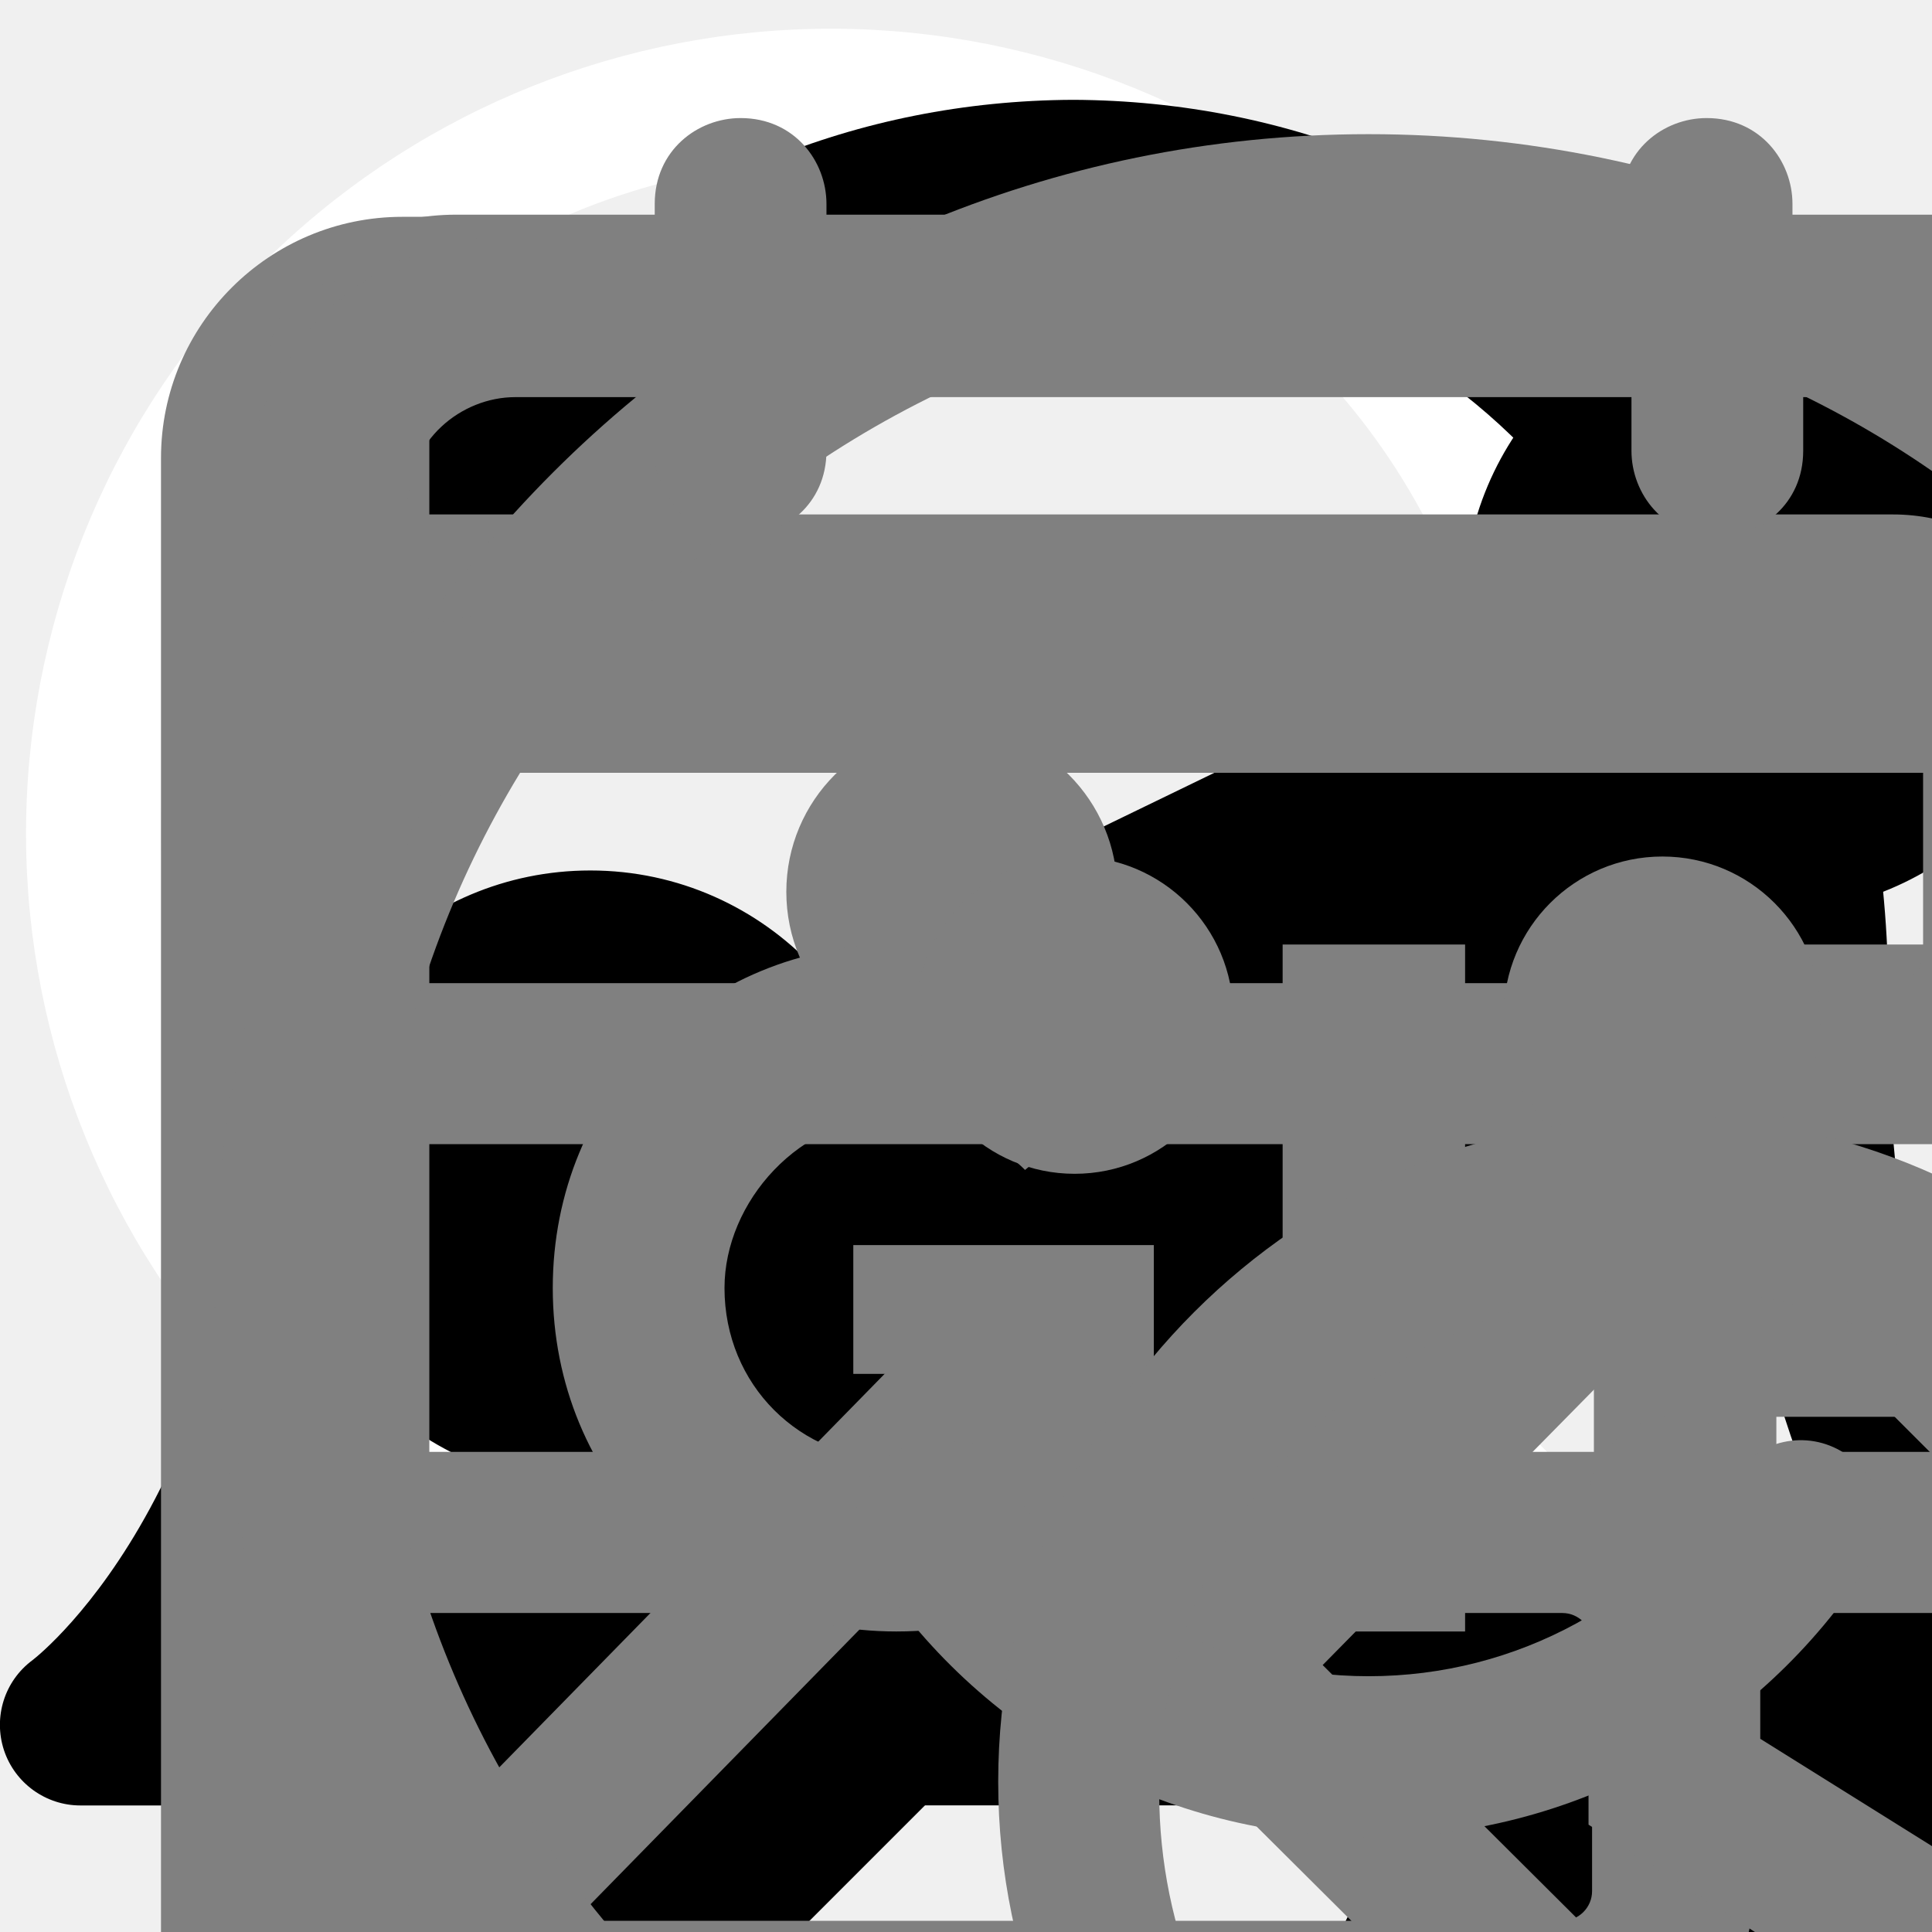
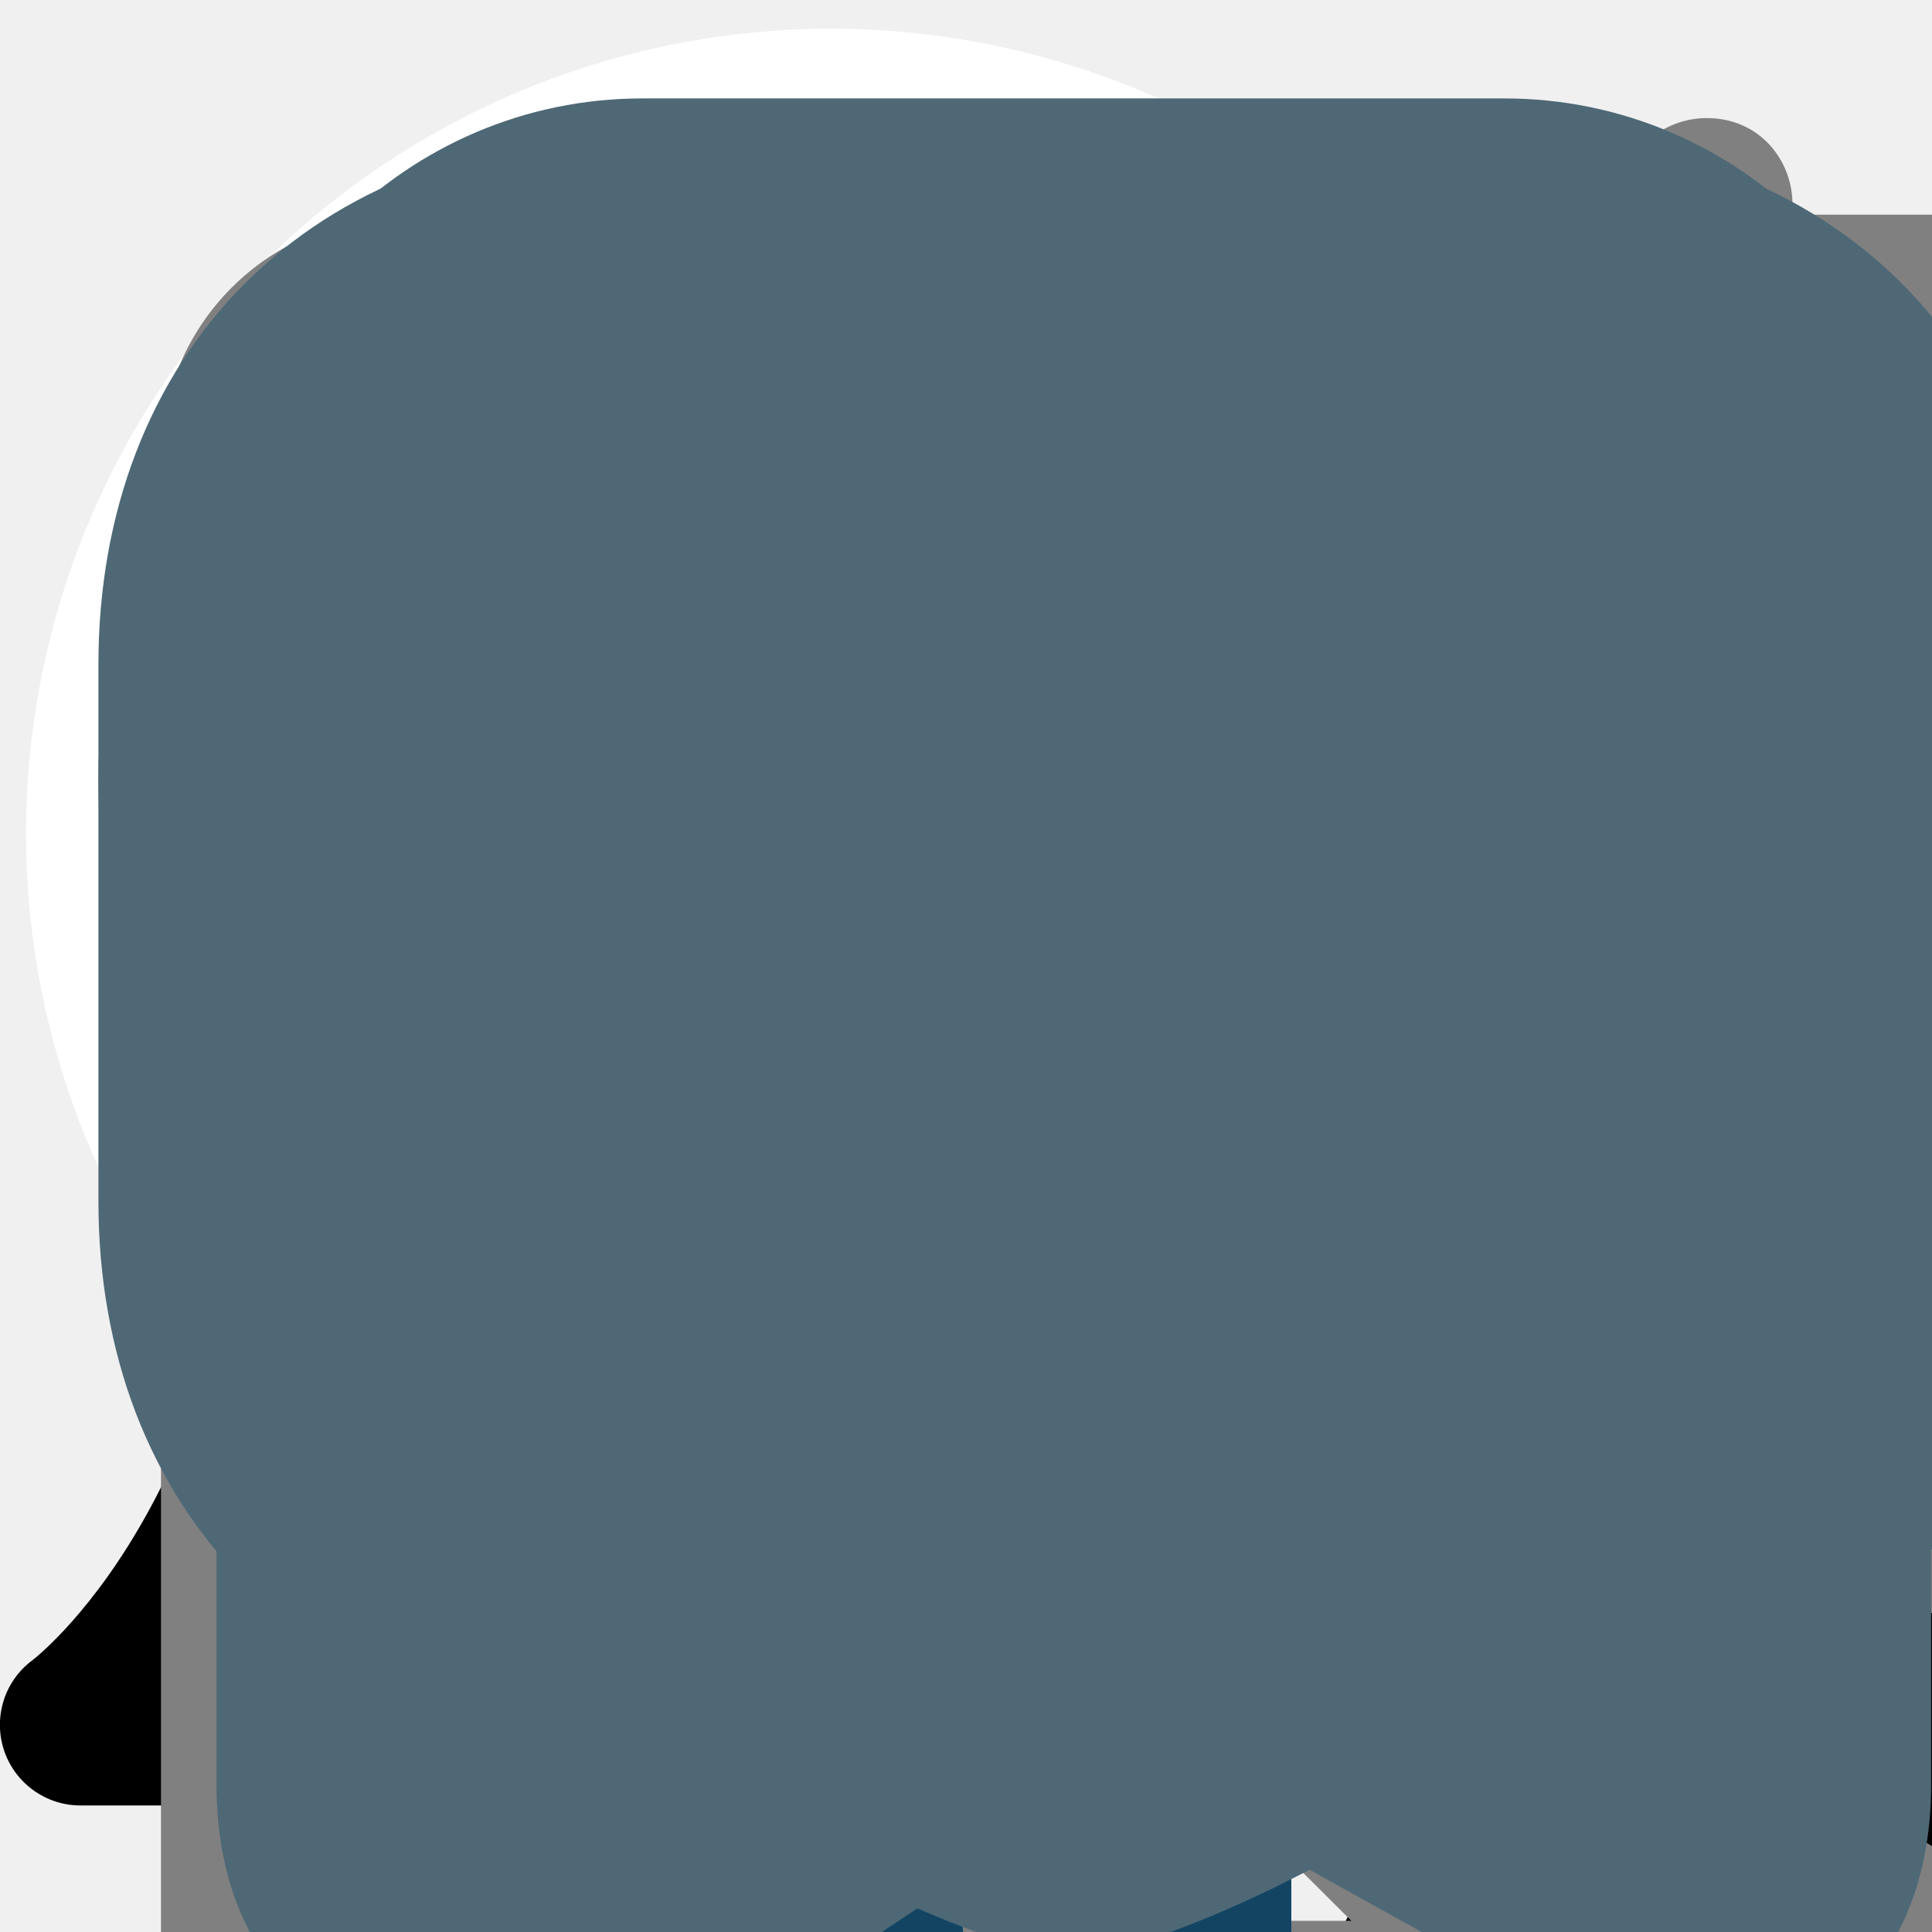
<svg xmlns="http://www.w3.org/2000/svg" width="18" height="18" viewBox="0 0 18 18" fill="none">
  <g id="logo">
    <path d="M51.86 28.138H63.812V24.538H56.108V10.978H51.86V28.138Z" fill="#340E0E" />
    <path d="M70.893 25.738C69.189 25.738 68.301 24.25 68.301 22.018C68.301 19.786 69.189 18.274 70.893 18.274C72.597 18.274 73.509 19.786 73.509 22.018C73.509 24.25 72.597 25.738 70.893 25.738ZM70.917 28.522C74.877 28.522 77.469 25.714 77.469 22.018C77.469 18.322 74.877 15.514 70.917 15.514C66.981 15.514 64.341 18.322 64.341 22.018C64.341 25.714 66.981 28.522 70.917 28.522Z" fill="#340E0E" />
    <path d="M84.324 32.386C86.148 32.386 87.756 31.978 88.836 31.018C89.82 30.13 90.468 28.786 90.468 26.938V15.85H86.724V17.17H86.676C85.956 16.138 84.852 15.49 83.22 15.49C80.172 15.49 78.06 18.034 78.06 21.634C78.06 25.402 80.628 27.466 83.388 27.466C84.876 27.466 85.812 26.866 86.532 26.05H86.628V27.274C86.628 28.762 85.932 29.626 84.276 29.626C82.98 29.626 82.332 29.074 82.116 28.426H78.324C78.708 30.994 80.94 32.386 84.324 32.386ZM84.3 24.562C82.836 24.562 81.876 23.362 81.876 21.514C81.876 19.642 82.836 18.442 84.3 18.442C85.932 18.442 86.796 19.834 86.796 21.49C86.796 23.218 86.004 24.562 84.3 24.562Z" fill="#340E0E" />
    <path d="M98.166 25.738C96.462 25.738 95.574 24.25 95.574 22.018C95.574 19.786 96.462 18.274 98.166 18.274C99.87 18.274 100.782 19.786 100.782 22.018C100.782 24.25 99.87 25.738 98.166 25.738ZM98.19 28.522C102.15 28.522 104.742 25.714 104.742 22.018C104.742 18.322 102.15 15.514 98.19 15.514C94.254 15.514 91.614 18.322 91.614 22.018C91.614 25.714 94.254 28.522 98.19 28.522Z" fill="#340E0E" />
    <path d="M105.884 28.138H109.796V15.85H105.884V28.138ZM105.884 14.146H109.796V10.978H105.884V14.146Z" fill="#340E0E" />
    <path d="M111.494 32.194H115.406V26.866H115.454C116.222 27.898 117.35 28.522 118.934 28.522C122.15 28.522 124.286 25.978 124.286 21.994C124.286 18.298 122.294 15.49 119.03 15.49C117.35 15.49 116.15 16.234 115.31 17.338H115.238V15.85H111.494V32.194ZM117.926 25.498C116.246 25.498 115.286 24.13 115.286 22.138C115.286 20.146 116.15 18.634 117.854 18.634C119.534 18.634 120.326 20.026 120.326 22.138C120.326 24.226 119.414 25.498 117.926 25.498Z" fill="#340E0E" />
    <path d="M130.655 28.522C133.871 28.522 136.247 27.13 136.247 24.442C136.247 21.298 133.703 20.746 131.543 20.386C129.983 20.098 128.591 19.978 128.591 19.114C128.591 18.346 129.335 17.986 130.295 17.986C131.375 17.986 132.119 18.322 132.263 19.426H135.863C135.671 17.002 133.799 15.49 130.319 15.49C127.415 15.49 125.015 16.834 125.015 19.426C125.015 22.306 127.295 22.882 129.431 23.242C131.063 23.53 132.551 23.65 132.551 24.754C132.551 25.546 131.807 25.978 130.631 25.978C129.335 25.978 128.519 25.378 128.375 24.154H124.679C124.799 26.866 127.055 28.522 130.655 28.522Z" fill="#340E0E" />
    <path d="M141.561 28.498C143.265 28.498 144.345 27.826 145.233 26.626H145.305V28.138H149.049V15.85H145.137V22.714C145.137 24.178 144.321 25.186 142.977 25.186C141.729 25.186 141.129 24.442 141.129 23.098V15.85H137.241V23.914C137.241 26.65 138.729 28.498 141.561 28.498Z" fill="#340E0E" />
    <path d="M150.75 28.138H154.662V21.25C154.662 19.786 155.382 18.754 156.606 18.754C157.782 18.754 158.334 19.522 158.334 20.842V28.138H162.246V21.25C162.246 19.786 162.942 18.754 164.19 18.754C165.366 18.754 165.918 19.522 165.918 20.842V28.138H169.83V20.146C169.83 17.386 168.438 15.49 165.654 15.49C164.07 15.49 162.75 16.162 161.79 17.65H161.742C161.118 16.33 159.894 15.49 158.286 15.49C156.51 15.49 155.334 16.33 154.566 17.602H154.494V15.85H150.75V28.138Z" fill="#340E0E" />
  </g>
  <g id="search">
    <path d="M17.569 16.681L13.506 12.619H13.463C14.715 11.142 15.348 9.239 15.229 7.307C15.11 5.374 14.248 3.563 12.824 2.251C11.4 0.94 9.524 0.23 7.589 0.269C5.653 0.309 3.808 1.095 2.439 2.464C1.07 3.833 0.284 5.678 0.244 7.614C0.205 9.549 0.915 11.425 2.226 12.849C3.538 14.273 5.349 15.134 7.282 15.254C9.214 15.372 11.117 14.74 12.594 13.488C12.594 13.488 12.594 13.519 12.594 13.531L16.656 17.594C16.714 17.652 16.784 17.699 16.86 17.731C16.936 17.762 17.017 17.779 17.1 17.779C17.183 17.779 17.264 17.762 17.34 17.731C17.416 17.699 17.486 17.652 17.544 17.594C17.608 17.537 17.66 17.468 17.696 17.39C17.732 17.313 17.752 17.229 17.754 17.143C17.757 17.057 17.741 16.972 17.709 16.893C17.677 16.813 17.63 16.741 17.569 16.681ZM7.75 14C6.514 14 5.306 13.633 4.278 12.947C3.25 12.26 2.449 11.284 1.976 10.142C1.503 9 1.379 7.743 1.62 6.531C1.861 5.318 2.457 4.205 3.331 3.331C4.205 2.457 5.318 1.861 6.531 1.62C7.743 1.379 9 1.503 10.142 1.976C11.284 2.449 12.26 3.25 12.947 4.278C13.633 5.305 14 6.514 14 7.75C14 8.571 13.838 9.383 13.524 10.142C13.21 10.9 12.75 11.589 12.169 12.169C11.589 12.75 10.9 13.21 10.142 13.524C9.383 13.838 8.571 14 7.75 14Z" fill="white" />
  </g>
  <g id="notifications">
    <path d="M19.697 15.468C19.677 15.452 17.557 13.828 17.594 9.438C17.614 6.906 16.782 4.656 15.247 3.103C13.872 1.71 12.01 0.94 10.005 0.93H9.992C7.988 0.94 6.126 1.71 4.75 3.104C3.216 4.657 2.382 6.906 2.404 9.438C2.441 13.768 0.384 15.405 0.302 15.468C0.042 15.661 -0.064 15.998 0.037 16.306C0.139 16.614 0.427 16.821 0.749 16.821H5.669C5.771 19.131 7.666 20.981 9.999 20.981C12.332 20.981 14.225 19.131 14.326 16.821H19.248C19.57 16.821 19.858 16.615 19.958 16.307C20.061 16 19.955 15.662 19.695 15.469L19.697 15.468ZM10 19.478C8.495 19.478 7.27 18.301 7.172 16.82H12.828C12.728 18.3 11.505 19.48 10 19.48V19.478ZM2.38 15.32C3.12 14.188 3.928 12.292 3.904 9.424C3.886 7.264 4.548 5.442 5.817 4.157C6.91 3.05 8.397 2.437 10 2.43C11.603 2.438 13.087 3.05 14.18 4.158C15.45 5.443 16.113 7.264 16.095 9.425C16.071 12.293 16.88 14.19 17.62 15.321H2.38V15.32Z" fill="black" />
  </g>
  <g id="home">
    <path d="M23.625 25.375H4.375V14.875H2.831C1.835 14.875 1.37 13.633 2.12 12.978L12.365 3.277C13.282 2.408 14.717 2.408 15.634 3.277L25.878 12.978C26.629 13.633 26.164 14.875 25.168 14.875H23.625V25.375Z" stroke="inherit" stroke-width="1.6" stroke-miterlimit="10" stroke-linecap="round" stroke-linejoin="round" />
    <path d="M17.5 25.375H10.5V20.125C10.5 18.192 12.067 16.625 14 16.625C15.933 16.625 17.5 18.192 17.5 20.125V25.375Z" stroke="inherit" stroke-width="2" stroke-miterlimit="10" stroke-linecap="round" stroke-linejoin="round" />
  </g>
  <g id="notification">
    <path d="M23.313 17.213C23.29 17.194 20.817 15.299 20.86 10.178C20.883 7.224 19.912 4.599 18.122 2.787C16.517 1.162 14.345 0.263 12.006 0.252H11.991C9.653 0.263 7.48 1.162 5.875 2.788C4.085 4.6 3.112 7.224 3.138 10.178C3.181 15.229 0.781 17.139 0.686 17.213C0.382 17.438 0.259 17.831 0.377 18.19C0.496 18.55 0.832 18.791 1.207 18.791H6.947C7.066 21.486 9.277 23.645 11.999 23.645C14.721 23.645 16.929 21.486 17.047 18.791H22.789C23.165 18.791 23.501 18.551 23.618 18.192C23.738 17.833 23.614 17.439 23.311 17.214L23.313 17.213ZM12 21.891C10.244 21.891 8.815 20.518 8.701 18.79H15.299C15.183 20.517 13.756 21.893 12 21.893V21.891ZM3.11 17.04C3.973 15.719 4.916 13.507 4.888 10.161C4.867 7.641 5.639 5.516 7.12 4.016C8.395 2.725 10.13 2.01 12 2.002C13.87 2.011 15.602 2.725 16.877 4.018C18.358 5.517 19.132 7.641 19.111 10.162C19.083 13.508 20.027 15.722 20.89 17.041H3.11V17.04Z" stroke="inherit" />
  </g>
  <g id="messages">
    <path d="M22.458 3.521H5.542C3.772 3.521 2.333 4.961 2.333 6.732V21.309C2.333 23.08 3.772 24.521 5.542 24.521H22.458C24.228 24.521 25.667 23.08 25.667 21.309V6.732C25.667 4.961 24.228 3.521 22.458 3.521ZM5.542 5.271H22.458C23.263 5.271 23.917 5.924 23.917 6.729V7.562L14.525 13.824C14.206 14.034 13.795 14.036 13.475 13.822L4.083 7.562V6.729C4.083 5.924 4.737 5.271 5.542 5.271V5.271ZM22.458 22.769H5.542C4.737 22.769 4.083 22.115 4.083 21.31V9.613L12.53 15.248C12.977 15.547 13.489 15.696 14 15.696C14.513 15.696 15.023 15.547 15.47 15.249L23.917 9.614V21.307C23.917 22.112 23.263 22.765 22.458 22.765V22.769Z" fill="inherit" />
  </g>
  <g id="collection">
    <path d="M20.217 24.417C20.034 24.417 19.853 24.358 19.701 24.249L11 17.916L2.299 24.251C2.033 24.442 1.681 24.473 1.387 24.321C1.095 24.173 0.908 23.872 0.908 23.543V3.533C0.908 2.087 2.087 0.908 3.533 0.908H18.464C19.911 0.908 21.089 2.087 21.089 3.533V23.542C21.089 23.871 20.905 24.172 20.611 24.321C20.487 24.385 20.351 24.417 20.214 24.417H20.217ZM11 15.958C11.181 15.958 11.362 16.014 11.513 16.126L19.342 21.823V3.533C19.342 3.053 18.949 2.658 18.467 2.658H3.533C3.052 2.658 2.658 3.053 2.658 3.533V21.823L10.487 16.126C10.638 16.014 10.819 15.958 11 15.958V15.958Z" fill="inherit" />
  </g>
  <g id="subscription">
    <path d="M23.042 25.667H4.958C3.512 25.667 2.333 24.488 2.333 23.042V4.958C2.333 3.512 3.512 2.333 4.958 2.333H23.042C24.488 2.333 25.667 3.512 25.667 4.958V23.042C25.667 24.488 24.488 25.667 23.042 25.667ZM4.958 4.083C4.475 4.083 4.083 4.476 4.083 4.958V23.042C4.083 23.523 4.475 23.917 4.958 23.917H23.042C23.525 23.917 23.917 23.523 23.917 23.042V4.958C23.917 4.476 23.525 4.083 23.042 4.083H4.958Z" fill="inherit" />
    <path d="M19.833 10.08H8.166C7.684 10.08 7.292 9.687 7.292 9.205C7.292 8.723 7.684 8.33 8.166 8.33H19.833C20.316 8.33 20.708 8.721 20.708 9.205C20.708 9.689 20.316 10.08 19.833 10.08ZM19.833 14.875H8.166C7.684 14.875 7.292 14.483 7.292 14C7.292 13.517 7.684 13.125 8.166 13.125H19.833C20.316 13.125 20.708 13.517 20.708 14C20.708 14.483 20.316 14.875 19.833 14.875ZM14 19.67H8.166C7.684 19.67 7.292 19.279 7.292 18.795C7.292 18.311 7.684 17.92 8.166 17.92H14C14.483 17.92 14.875 18.313 14.875 18.795C14.875 19.277 14.483 19.67 14 19.67Z" fill="inherit" />
  </g>
  <g id="profile">
    <path d="M14 13.785C15.581 13.785 17.351 13.61 18.48 12.32C19.43 11.235 19.738 9.557 19.42 7.196C18.977 3.9 16.95 1.932 14 1.932C11.049 1.932 9.023 3.9 8.58 7.198C8.262 9.557 8.57 11.235 9.52 12.32C10.649 13.611 12.419 13.785 14 13.785ZM10.313 7.429C10.502 6.029 11.231 3.682 14 3.682C16.768 3.682 17.498 6.03 17.687 7.429C17.928 9.238 17.753 10.494 17.162 11.168C16.631 11.775 15.685 12.035 14 12.035C12.315 12.035 11.369 11.775 10.838 11.168C10.247 10.494 10.072 9.236 10.313 7.429ZM23.66 22.442C22.637 18.328 18.664 15.454 14 15.454C9.336 15.454 5.363 18.328 4.34 22.442C4.139 23.249 4.307 24.075 4.801 24.705C5.277 25.312 6.014 25.662 6.823 25.662H21.177C21.986 25.662 22.723 25.312 23.199 24.705C23.694 24.075 23.861 23.25 23.659 22.442H23.66ZM21.821 23.627C21.674 23.814 21.453 23.914 21.177 23.914H6.823C6.548 23.914 6.326 23.815 6.179 23.627C6.019 23.424 5.969 23.147 6.039 22.864C6.867 19.534 10.142 17.206 14 17.206C17.858 17.206 21.133 19.532 21.961 22.864C22.031 23.147 21.981 23.424 21.821 23.627Z" fill="inherit" />
  </g>
  <g id="more">
    <path d="M19.25 11.958C18.124 11.958 17.208 12.877 17.208 14C17.208 15.123 18.123 16.042 19.25 16.042C20.375 16.042 21.292 15.125 21.292 14C21.292 12.875 20.375 11.958 19.25 11.958ZM19.25 14.875C18.767 14.875 18.375 14.483 18.375 14C18.375 13.518 18.768 13.125 19.25 13.125C19.732 13.125 20.125 13.517 20.125 14C20.125 14.482 19.733 14.875 19.25 14.875ZM14 11.958C12.873 11.958 11.958 12.877 11.958 14C11.958 15.123 12.874 16.042 14 16.042C15.126 16.042 16.042 15.125 16.042 14C16.042 12.875 15.127 11.958 14 11.958ZM14 14.875C13.517 14.875 13.125 14.483 13.125 14C13.125 13.518 13.518 13.125 14 13.125C14.482 13.125 14.875 13.517 14.875 14C14.875 14.482 14.483 14.875 14 14.875ZM8.75 11.958C7.624 11.958 6.708 12.877 6.708 14C6.708 15.123 7.624 16.042 8.75 16.042C9.875 16.042 10.792 15.125 10.792 14C10.792 12.875 9.873 11.958 8.75 11.958ZM8.75 14.875C8.267 14.875 7.875 14.483 7.875 14C7.875 13.518 8.268 13.125 8.75 13.125C9.232 13.125 9.625 13.517 9.625 14C9.625 14.482 9.233 14.875 8.75 14.875Z" fill="inherit" />
    <path d="M14 26.542C7.084 26.542 1.458 20.916 1.458 14C1.458 7.084 7.084 1.458 14 1.458C20.916 1.458 26.542 7.084 26.542 14C26.542 20.916 20.916 26.542 14 26.542ZM14 3.208C8.05 3.208 3.208 8.05 3.208 14C3.208 19.95 8.05 24.792 14 24.792C19.95 24.792 24.792 19.95 24.792 14C24.792 8.05 19.95 3.208 14 3.208Z" fill="inherit" />
  </g>
  <g id="edit">
    <g clip-path="url(#clip0_115_1076)">
      <path d="M2.75 15.812V19.25H6.188L16.33 9.107L12.893 5.67L2.75 15.812ZM18.98 6.458C19.337 6.1 19.337 5.518 18.98 5.161L16.839 3.02C16.482 2.663 15.9 2.663 15.542 3.02L13.865 4.698L17.302 8.135L18.98 6.458Z" fill="black" />
    </g>
    <defs>
      <clipPath id="clip0_115_1076">
        <rect width="22" height="22" fill="white" />
      </clipPath>
    </defs>
  </g>
  <g id="share">
    <path d="M16.5 13.496C15.683 13.496 14.948 13.839 14.426 14.388L8.329 11.403C8.35 11.263 8.364 11.121 8.364 10.975C8.364 10.832 8.351 10.693 8.331 10.557L14.419 7.604C14.941 8.158 15.68 8.505 16.5 8.505C18.082 8.505 19.364 7.222 19.364 5.64C19.364 4.058 18.082 2.776 16.5 2.776C14.918 2.776 13.636 4.058 13.636 5.64C13.636 5.783 13.649 5.921 13.669 6.058L7.581 9.01C7.059 8.457 6.321 8.11 5.5 8.11C3.918 8.11 2.636 9.393 2.636 10.975C2.636 12.557 3.918 13.839 5.5 13.839C6.317 13.839 7.052 13.495 7.574 12.947L13.671 15.932C13.65 16.072 13.636 16.214 13.636 16.36C13.636 17.942 14.918 19.225 16.5 19.225C18.082 19.225 19.364 17.942 19.364 16.36C19.364 14.778 18.082 13.496 16.5 13.496Z" fill="black" />
  </g>
  <g id="postIcon1">
    <path d="M19.75 2H4.25C3.01 2 2 3.01 2 4.25V19.75C2 20.99 3.01 22 4.25 22H19.75C20.99 22 22 20.99 22 19.75V4.25C22 3.01 20.99 2 19.75 2ZM4.25 3.5H19.75C20.163 3.5 20.5 3.837 20.5 4.25V13.926L16.642 10.068C16.502 9.928 16.312 9.848 16.112 9.848H16.109C15.909 9.848 15.716 9.928 15.577 10.072L11.26 14.456L9.447 12.65C9.307 12.51 9.117 12.43 8.917 12.43C8.724 12.4 8.522 12.51 8.382 12.657L3.5 17.642V4.25C3.5 3.837 3.837 3.5 4.25 3.5ZM3.506 19.78L8.924 14.246L15.206 20.5H4.25C3.848 20.5 3.523 20.178 3.506 19.78ZM19.75 20.5H17.33L12.323 15.513L16.115 11.663L20.5 16.047V19.75C20.5 20.163 20.163 20.5 19.75 20.5Z" fill="grey" />
    <path d="M8.868 9.851C9.72 9.851 10.41 9.161 10.41 8.309C10.41 7.457 9.72 6.767 8.868 6.767C8.016 6.767 7.326 7.457 7.326 8.309C7.326 9.161 8.016 9.851 8.868 9.851Z" fill="grey" />
  </g>
  <g id="postIcon2">
    <path d="M19.25 10.5V8.8H14.85V15.2H16.55V13.2H18.55V11.5H16.55V10.5H19.25ZM11.95 8.8H13.65V15.2H11.95V8.8ZM8.35 10.4C8.75 10.4 9.25 10.6 9.55 10.9L10.75 9.9C10.15 9.2 9.25 8.8 8.35 8.8C6.55 8.8 5.15 10.2 5.15 12C5.15 13.8 6.55 15.2 8.35 15.2C9.35 15.2 10.15 14.8 10.75 14.1V11.6H7.95V12.8H9.15V13.4C8.95 13.5 8.65 13.6 8.35 13.6C7.45 13.6 6.75 12.9 6.75 12C6.75 11.2 7.45 10.4 8.35 10.4Z" fill="grey" />
    <path d="M20.75 2.02H3.75C2.51 2.02 1.5 3.027 1.5 4.267V19.774C1.5 21.012 2.51 22.02 3.75 22.02H20.75C21.99 22.02 23 21.012 23 19.774V4.267C23 3.027 21.99 2.02 20.75 2.02ZM21.5 19.774C21.5 20.184 21.164 20.52 20.75 20.52H3.75C3.336 20.52 3 20.184 3 19.774V4.267C3 3.855 3.336 3.52 3.75 3.52H20.75C21.164 3.52 21.5 3.855 21.5 4.267V19.774Z" fill="grey" />
  </g>
  <g id="postIcon3">
    <path d="M20.722 9.16H19.388C19.403 9.07 19.416 8.978 19.416 8.883V6.57C19.416 5.59 18.619 4.793 17.638 4.793H4V3.358C4 2.944 3.664 2.608 3.25 2.608C2.836 2.608 2.5 2.944 2.5 3.358V20.83C2.5 21.245 2.836 21.58 3.25 21.58C3.664 21.58 4 21.245 4 20.83V19.396H14.556C15.536 19.396 16.334 18.599 16.334 17.619V15.306C16.334 15.211 16.32 15.119 16.306 15.028H20.723C21.703 15.028 22.501 14.23 22.501 13.25V10.94C22.501 9.957 21.704 9.16 20.723 9.16H20.722ZM17.64 6.293C17.792 6.293 17.917 6.417 17.917 6.57V8.88C17.917 9.034 17.792 9.16 17.639 9.16H4V6.29H17.64V6.293ZM14.833 15.307V17.619C14.833 17.772 14.708 17.896 14.555 17.896H4V15.028H14.556C14.709 15.028 14.833 15.154 14.833 15.308V15.307ZM21 13.25C21 13.403 20.875 13.527 20.722 13.527H4V10.66H20.722C20.875 10.66 21 10.784 21 10.937V13.25Z" fill="grey" />
  </g>
  <g id="postIcon4">
    <path d="M12.75 22.75C6.822 22.75 2 17.928 2 12C2 6.072 6.822 1.25 12.75 1.25C18.678 1.25 23.5 6.072 23.5 12C23.5 17.928 18.678 22.75 12.75 22.75ZM12.75 2.75C7.65 2.75 3.5 6.9 3.5 12C3.5 17.1 7.65 21.25 12.75 21.25C17.85 21.25 22 17.1 22 12C22 6.9 17.85 2.75 12.75 2.75Z" fill="grey" />
    <path d="M12.75 17.115C10.858 17.115 9.117 16.165 8.094 14.571C7.87 14.223 7.971 13.761 8.32 13.536C8.668 13.31 9.132 13.412 9.356 13.762C10.103 14.924 11.372 15.617 12.751 15.617C14.13 15.617 15.399 14.924 16.147 13.763C16.371 13.413 16.835 13.313 17.183 13.538C17.533 13.762 17.633 14.226 17.409 14.574C16.384 16.168 14.643 17.119 12.751 17.119L12.75 17.115Z" fill="grey" />
    <path d="M15.488 10.936C16.304 10.936 16.966 10.274 16.966 9.458C16.966 8.642 16.304 7.98 15.488 7.98C14.672 7.98 14.01 8.642 14.01 9.458C14.01 10.274 14.672 10.936 15.488 10.936Z" fill="grey" />
    <path d="M10.012 10.936C10.828 10.936 11.49 10.274 11.49 9.458C11.49 8.642 10.828 7.98 10.012 7.98C9.196 7.98 8.534 8.642 8.534 9.458C8.534 10.274 9.196 10.936 10.012 10.936Z" fill="grey" />
  </g>
  <g id="postIcon5">
    <g clip-path="url(#clip0_115_425)">
      <path d="M-37.9 18C-38 17.9 -38 17.9 -38 17.8C-37.9 17.8 -37.9 17.9 -37.9 18ZM18 2.2H16.7V1.9C16.7 1.5 16.4 1.1 15.9 1.1C15.5 1.1 15.1 1.4 15.1 1.9V2.2H7.7V1.9C7.7 1.5 7.4 1.1 6.9 1.1C6.5 1.1 6.1 1.4 6.1 1.9V2.2H4.8C3.4 2.2 2.3 3.3 2.3 4.7V17.8C2.3 19.2 3.4 20.3 4.8 20.3H7.7C8.1 20.3 8.5 20 8.5 19.5C8.5 19.1 8.2 18.7 7.7 18.7H4.8C4.2 18.7 3.8 18.2 3.8 17.7V7.9C3.8 7.6 4.2 7.2 4.8 7.2H18C18.6 7.2 19 7.6 19 7.9V9.7C19 10.1 19.3 10.5 19.8 10.5C20.2 10.5 20.6 10.2 20.6 9.7V4.7C20.5 3.3 19.4 2.2 18 2.2ZM19 5.9C18.7 5.8 18.3 5.7 18 5.7H4.8C4.4 5.7 4.1 5.8 3.8 5.9V4.7C3.8 4.1 4.3 3.7 4.8 3.7H6.1V4.2C6.1 4.6 6.4 5 6.9 5C7.3 5 7.7 4.7 7.7 4.2V3.7H15.2V4.2C15.2 4.6 15.5 5 16 5C16.4 5 16.8 4.7 16.8 4.2V3.7H18C18.6 3.7 19 4.2 19 4.7V5.9Z" fill="grey" />
      <path d="M15.5 10.4C12.1 10.4 9.3 13.2 9.3 16.6C9.3 20 12.1 22.8 15.5 22.8C18.9 22.8 21.7 20 21.7 16.6C21.7 13.2 18.9 10.4 15.5 10.4ZM15.5 21.4C12.9 21.4 10.8 19.3 10.8 16.7C10.8 14.1 12.9 12 15.5 12C18.1 12 20.2 14.1 20.2 16.7C20.2 19.2 18.1 21.4 15.5 21.4Z" fill="grey" />
      <path d="M18.9 18.7C18.8 18.9 18.5 19.1 18.3 19.1C18.2 19.1 18 19.1 17.9 19L14.8 17V14C14.8 13.6 15.1 13.2 15.6 13.2C16 13.2 16.4 13.5 16.4 14V16.2L18.8 17.7C19 17.9 19.1 18.3 18.9 18.7Z" fill="grey" />
    </g>
    <defs>
      <clipPath id="clip0_115_425">
        <rect width="24" height="24" fill="white" />
      </clipPath>
    </defs>
  </g>
+   <g id="delPost">
+     <path d="M10.719 10.019H12.031V20.519H10.719V10.019Z" fill="#134563" />
+     <path d="M13.344 10.019H14.656V20.519H13.344V10.019Z" fill="#134563" />
+     <path d="M15.969 10.019H17.281V20.519H15.969V10.019Z" fill="#134563" />
+     <path d="M5.469 6.081H22.531V7.394H5.469V6.081Z" fill="#134563" />
+     <path d="M17.238 6.737H16.012V5.425C16.012 5.031 15.706 4.725 15.312 4.725H12.688C12.294 4.725 11.988 5.031 11.988 5.425V6.737H10.762V5.425C10.762 4.375 11.637 3.5 12.688 3.5H15.312C16.363 3.5 17.238 4.375 17.238 5.425V6.737Z" fill="#134563" />
+     <path d="M17.938 24.456H10.062C9.012 24.456 8.094 23.581 8.006 22.531L6.781 6.781L8.094 6.694L9.319 22.444C9.363 22.837 9.713 23.144 10.062 23.144H17.938C18.331 23.144 18.681 22.794 18.681 22.444L19.906 6.694L21.219 6.781L19.994 22.531C19.906 23.625 18.988 24.456 17.938 24.456Z" fill="#134563" />
+   </g>
+   <g id="like">
+     <path d="M10.517 17.342C10.233 17.442 9.767 17.442 9.483 17.342C7.067 16.517 1.667 13.075 1.667 7.242C1.667 4.667 3.742 2.583 6.3 2.583C7.817 2.583 9.158 3.317 10 4.45C10.842 3.317 12.192 2.583 13.7 2.583C16.258 2.583 18.333 4.667 18.333 7.242C18.333 13.075 12.933 16.517 10.517 17.342Z" fill="#4E6876" stroke="#4E6876" stroke-width="1.5" stroke-linecap="round" stroke-linejoin="round" />
+   </g>
+   <g id="comment">
+     <path d="M14.167 15.358H10.833L7.125 17.825C6.575 18.192 5.833 17.8 5.833 17.133V15.358C3.333 15.358 1.667 13.692 1.667 11.192V6.192C1.667 3.692 3.333 2.025 5.833 2.025H14.167C16.667 2.025 18.333 3.692 18.333 6.192V11.192C18.333 13.692 16.667 15.358 14.167 15.358Z" fill="#4E6876" stroke="#4E6876" stroke-width="1.5" stroke-miterlimit="10" stroke-linecap="round" stroke-linejoin="round" />
+   </g>
+   <g id="repost">
+     <path d="M14.017 1.667H5.983C4.208 1.667 2.767 3.117 2.767 4.883V16.625C2.767 18.125 3.842 18.758 5.158 18.033L9.225 15.775C9.658 15.533 10.358 15.533 10.783 15.775L14.85 18.033C16.167 18.767 17.242 18.133 17.242 16.625V4.883C17.233 3.117 15.792 1.667 14.017 1.667Z" fill="#4E6876" stroke="#4E6876" stroke-width="1.5" stroke-linecap="round" stroke-linejoin="round" />
+     <path d="M7.992 9.167L9.242 10.417L12.575 7.083" fill="#4E6876" />
+     <path d="M7.992 9.167L9.242 10.417L12.575 7.083" stroke="#4E6876" stroke-width="1.5" stroke-linecap="round" stroke-linejoin="round" />
+   </g>
</svg>
